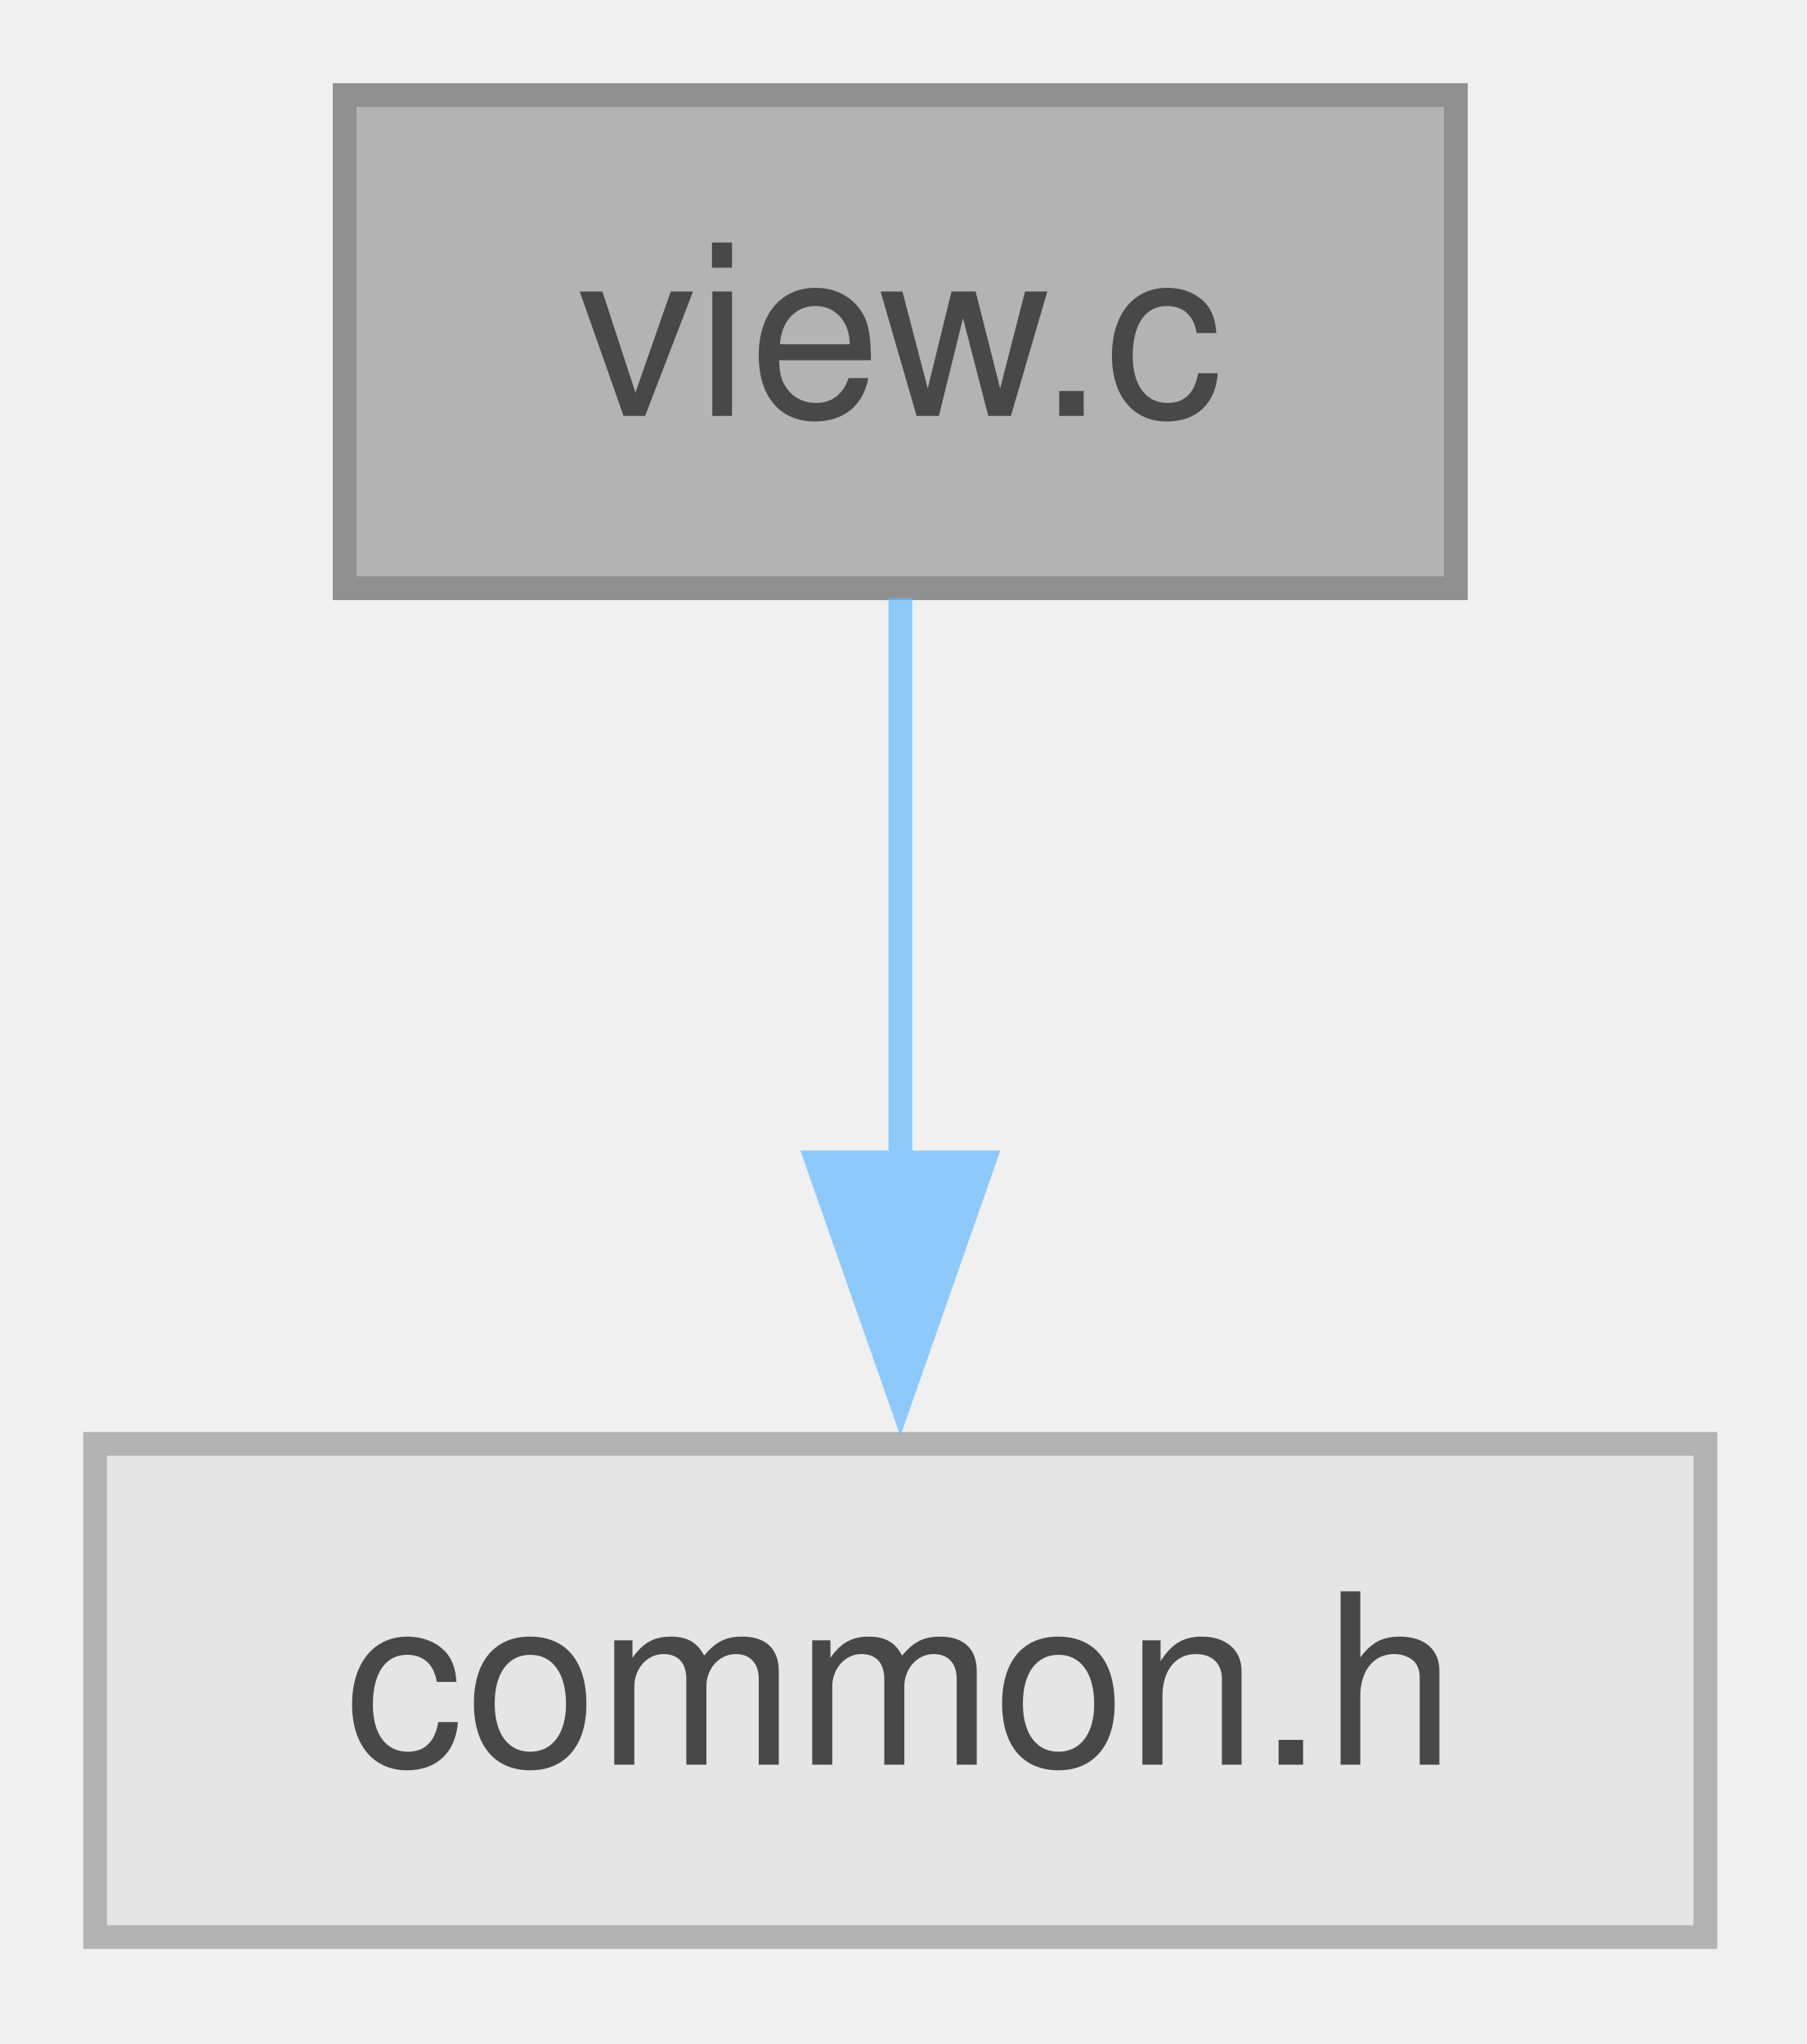
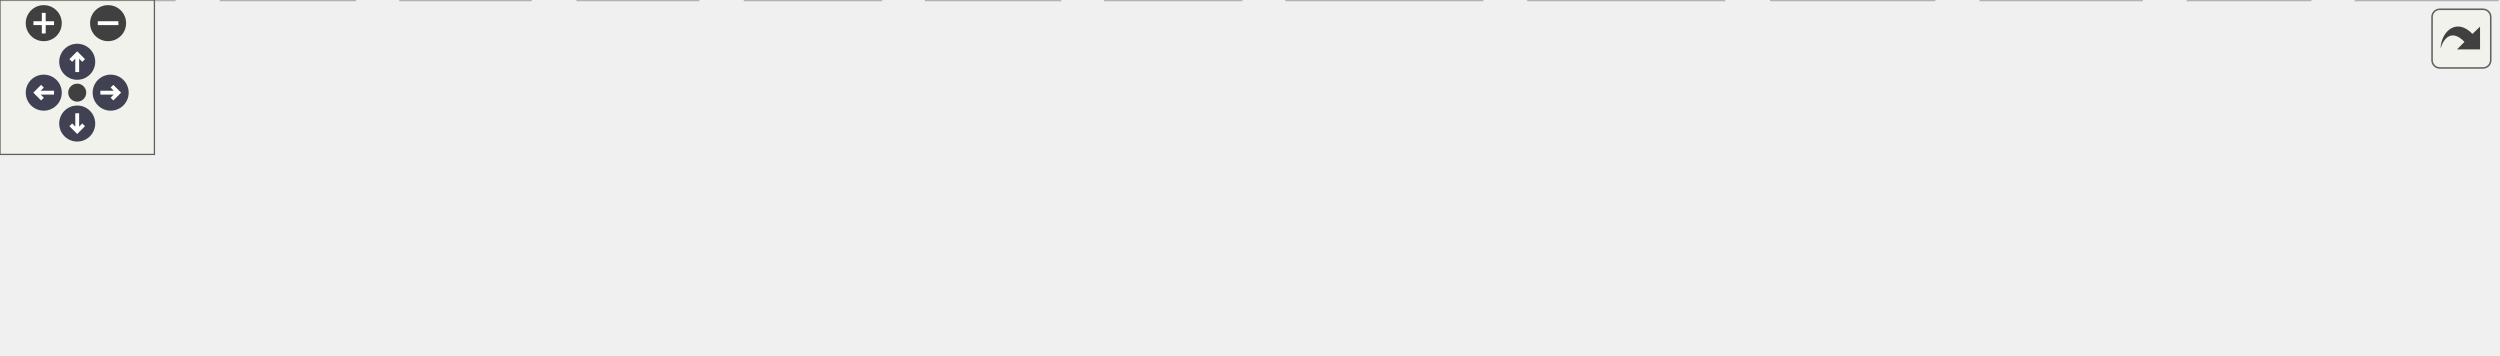
- <svg xmlns="http://www.w3.org/2000/svg" xmlns:xlink="http://www.w3.org/1999/xlink" width="76pt" height="86pt" viewBox="0.00 0.00 76.00 86.00">
-   <svg id="main" version="1.1" xml:space="preserve">
-     <style type="text/css">
+ <svg xmlns="http://www.w3.org/2000/svg" xmlns:xlink="http://www.w3.org/1999/xlink" id="main" version="1.1" xml:space="preserve">
+   <style type="text/css">
.node, .edge {opacity: 0.7;}
.node.selected, .edge.selected {opacity: 1;}
.edge:hover path { stroke: red; }
.edge:hover polygon { stroke: red; fill: red; }
</style>
-     <svg id="graph" class="graph">
-       <g id="graph0" class="graph" transform="scale(1 1) rotate(0) translate(4 81.5)">
-         <g id="Node000001" class="node">
-           <g id="a_Node000001">
-             <a xlink:title="Command Line Start-up for C-Menu View.">
-               <polygon fill="#999999" stroke="#666666" points="57.25,-77.5 10.5,-77.5 10.5,-56.75 57.25,-56.75 57.25,-77.5" />
-               <text xml:space="preserve" text-anchor="middle" x="33.88" y="-64" font-family="Helvetica,sans-Serif" font-size="10.00">view.c</text>
-             </a>
-           </g>
-         </g>
-         <g id="Node000002" class="node">
-           <g id="a_Node000002">
-             <a xlink:title=" ">
-               <polygon fill="#e0e0e0" stroke="#999999" points="67.75,-20.75 0,-20.75 0,0 67.75,0 67.75,-20.75" />
-               <text xml:space="preserve" text-anchor="middle" x="33.88" y="-7.25" font-family="Helvetica,sans-Serif" font-size="10.00">common.h</text>
-             </a>
-           </g>
-         </g>
-         <g id="edge1_Node000001_Node000002" class="edge">
-           <g id="a_edge1_Node000001_Node000002">
-             <a xlink:title=" ">
-               <path fill="none" stroke="#63b8ff" d="M33.88,-56.34C33.88,-49.72 33.88,-40.72 33.88,-32.52" />
-               <polygon fill="#63b8ff" stroke="#63b8ff" points="37.38,-32.59 33.88,-22.59 30.38,-32.59 37.38,-32.59" />
-             </a>
-           </g>
-         </g>
-       </g>
-     </svg>
+   <defs>
+     <circle id="rim" cx="0" cy="0" r="7" />
+     <circle id="rim2" cx="0" cy="0" r="3.5" />
+     <g id="zoomPlus">
+       <use xlink:href="#rim" fill="#404040">
+         <set attributeName="fill" to="#808080" begin="zoomplus.mouseover" end="zoomplus.mouseout" />
+       </use>
+       <path d="M-4,0h8M0,-4v8" fill="none" stroke="white" stroke-width="1.5" pointer-events="none" />
+     </g>
+     <g id="zoomMin">
+       <use xlink:href="#rim" fill="#404040">
+         <set attributeName="fill" to="#808080" begin="zoomminus.mouseover" end="zoomminus.mouseout" />
+       </use>
+       <path d="M-4,0h8" fill="none" stroke="white" stroke-width="1.5" pointer-events="none" />
+     </g>
+     <g id="arrowUp" transform="translate(30 24)">
+       <use xlink:href="#rim" />
+       <path pointer-events="none" fill="none" stroke="white" stroke-width="1.5" d="M0,-3.0v7 M-2.5,-0.5L0,-3.0L2.5,-0.5" />
+     </g>
+     <g id="arrowRight" transform="rotate(90) translate(36 -43)">
+       <use xlink:href="#rim" />
+       <path pointer-events="none" fill="none" stroke="white" stroke-width="1.5" d="M0,-3.0v7 M-2.5,-0.5L0,-3.0L2.5,-0.5" />
+     </g>
+     <g id="arrowDown" transform="rotate(180) translate(-30 -48)">
+       <use xlink:href="#rim" />
+       <path pointer-events="none" fill="none" stroke="white" stroke-width="1.5" d="M0,-3.0v7 M-2.5,-0.5L0,-3.0L2.5,-0.5" />
+     </g>
+     <g id="arrowLeft" transform="rotate(270) translate(-36 17)">
+       <use xlink:href="#rim" />
+       <path pointer-events="none" fill="none" stroke="white" stroke-width="1.5" d="M0,-3.0v7 M-2.5,-0.5L0,-3.0L2.5,-0.5" />
+     </g>
+     <g id="resetDef">
+       <use xlink:href="#rim2" fill="#404040">
+         <set attributeName="fill" to="#808080" begin="reset.mouseover" end="reset.mouseout" />
+       </use>
+     </g>
+   </defs>
+   <svg id="graph" class="graph">
+     <g id="viewport">
+       <g id="Node000001" class="node">
+         <g id="a_Node000001">
+           <a xlink:title="The working part of View.">
+             <polygon fill="#999999" stroke="#666666" points="498.75,-77.5 413,-77.5 413,-56.75 498.75,-56.75 498.75,-77.5" />
+             <text xml:space="preserve" text-anchor="middle" x="455.88" y="-64" font-family="Helvetica,sans-Serif" font-size="10.00">view_engine.c</text>
+           </a>
+         </g>
+       </g>
+       <g id="Node000002" class="node">
+         <g id="a_Node000002">
+           <a xlink:title=" ">
+             <polygon fill="#e0e0e0" stroke="#999999" points="67.75,-20.75 0,-20.75 0,0 67.75,0 67.75,-20.75" />
+             <text xml:space="preserve" text-anchor="middle" x="33.88" y="-7.25" font-family="Helvetica,sans-Serif" font-size="10.00">common.h</text>
+           </a>
+         </g>
+       </g>
+       <g id="edge1_Node000001_Node000002" class="edge">
+         <g id="a_edge1_Node000001_Node000002">
+           <a xlink:title=" ">
+             <path fill="none" stroke="#63b8ff" d="M412.77,-62.32C344.25,-55.97 206.05,-41.97 79.15,-20.99" />
+             <polygon fill="#63b8ff" stroke="#63b8ff" points="80.02,-17.59 69.58,-19.39 78.86,-24.49 80.02,-17.59" />
+           </a>
+         </g>
+       </g>
+       <g id="Node000003" class="node">
+         <g id="a_Node000003">
+           <a xlink:title=" ">
+             <polygon fill="#e0e0e0" stroke="#999999" points="137.88,-20.75 85.88,-20.75 85.88,0 137.88,0 137.88,-20.75" />
+             <text xml:space="preserve" text-anchor="middle" x="111.88" y="-7.25" font-family="Helvetica,sans-Serif" font-size="10.00">ctype.h</text>
+           </a>
+         </g>
+       </g>
+       <g id="edge2_Node000001_Node000003" class="edge">
+         <g id="a_edge2_Node000001_Node000003">
+           <a xlink:title=" ">
+             <path fill="none" stroke="#63b8ff" d="M412.61,-61.38C354.77,-54.68 248.87,-41.19 149.33,-21.06" />
+             <polygon fill="#63b8ff" stroke="#63b8ff" points="150.15,-17.66 139.65,-19.07 148.74,-24.51 150.15,-17.66" />
+           </a>
+         </g>
+       </g>
+       <g id="Node000004" class="node">
+         <g id="a_Node000004">
+           <a xlink:title=" ">
+             <polygon fill="#e0e0e0" stroke="#999999" points="206.12,-20.75 155.62,-20.75 155.62,0 206.12,0 206.12,-20.75" />
+             <text xml:space="preserve" text-anchor="middle" x="180.88" y="-7.25" font-family="Helvetica,sans-Serif" font-size="10.00">errno.h</text>
+           </a>
+         </g>
+       </g>
+       <g id="edge3_Node000001_Node000004" class="edge">
+         <g id="a_edge3_Node000001_Node000004">
+           <a xlink:title=" ">
+             <path fill="none" stroke="#63b8ff" d="M412.75,-58.97C366.82,-51.14 291.75,-37.69 217.4,-20.95" />
+             <polygon fill="#63b8ff" stroke="#63b8ff" points="218.44,-17.6 207.91,-18.79 216.88,-24.42 218.44,-17.6" />
+           </a>
+         </g>
+       </g>
+       <g id="Node000005" class="node">
+         <g id="a_Node000005">
+           <a xlink:title=" ">
+             <polygon fill="#e0e0e0" stroke="#999999" points="271.25,-20.75 224.5,-20.75 224.5,0 271.25,0 271.25,-20.75" />
+             <text xml:space="preserve" text-anchor="middle" x="247.88" y="-7.25" font-family="Helvetica,sans-Serif" font-size="10.00">fcntl.h</text>
+           </a>
+         </g>
+       </g>
+       <g id="edge4_Node000001_Node000005" class="edge">
+         <g id="a_edge4_Node000001_Node000005">
+           <a xlink:title=" ">
+             <path fill="none" stroke="#63b8ff" d="M416.88,-56.29C383.73,-47.87 334.59,-35.24 282.75,-21.21" />
+             <polygon fill="#63b8ff" stroke="#63b8ff" points="283.68,-17.84 273.11,-18.6 281.84,-24.59 283.68,-17.84" />
+           </a>
+         </g>
+       </g>
+       <g id="Node000006" class="node">
+         <g id="a_Node000006">
+           <a xlink:title=" ">
+             <polygon fill="#e0e0e0" stroke="#999999" points="342.25,-20.75 289.5,-20.75 289.5,0 342.25,0 342.25,-20.75" />
+             <text xml:space="preserve" text-anchor="middle" x="315.88" y="-7.25" font-family="Helvetica,sans-Serif" font-size="10.00">regex.h</text>
+           </a>
+         </g>
+       </g>
+       <g id="edge5_Node000001_Node000006" class="edge">
+         <g id="a_edge5_Node000001_Node000006">
+           <a xlink:title=" ">
+             <path fill="none" stroke="#63b8ff" d="M430.85,-56.34C408.65,-47.66 375.99,-34.88 351.14,-25.17" />
+             <polygon fill="#63b8ff" stroke="#63b8ff" points="352.69,-22.01 342.1,-21.63 350.14,-28.53 352.69,-22.01" />
+           </a>
+         </g>
+       </g>
+       <g id="Node000007" class="node">
+         <g id="a_Node000007">
+           <a xlink:title=" ">
+             <polygon fill="#e0e0e0" stroke="#999999" points="411.88,-20.75 359.88,-20.75 359.88,0 411.88,0 411.88,-20.75" />
+             <text xml:space="preserve" text-anchor="middle" x="385.88" y="-7.25" font-family="Helvetica,sans-Serif" font-size="10.00">stdlib.h</text>
+           </a>
+         </g>
+       </g>
+       <g id="edge6_Node000001_Node000007" class="edge">
+         <g id="a_edge6_Node000001_Node000007">
+           <a xlink:title=" ">
+             <path fill="none" stroke="#63b8ff" d="M443.36,-56.34C433.31,-48.47 418.96,-37.25 407.12,-27.99" />
+             <polygon fill="#63b8ff" stroke="#63b8ff" points="409.51,-25.41 399.47,-22.01 405.19,-30.93 409.51,-25.41" />
+           </a>
+         </g>
+       </g>
+       <g id="Node000008" class="node">
+         <g id="a_Node000008">
+           <a xlink:title=" ">
+             <polygon fill="#e0e0e0" stroke="#999999" points="482.25,-20.75 429.5,-20.75 429.5,0 482.25,0 482.25,-20.75" />
+             <text xml:space="preserve" text-anchor="middle" x="455.88" y="-7.25" font-family="Helvetica,sans-Serif" font-size="10.00">string.h</text>
+           </a>
+         </g>
+       </g>
+       <g id="edge7_Node000001_Node000008" class="edge">
+         <g id="a_edge7_Node000001_Node000008">
+           <a xlink:title=" ">
+             <path fill="none" stroke="#63b8ff" d="M455.88,-56.34C455.88,-49.72 455.88,-40.72 455.88,-32.52" />
+             <polygon fill="#63b8ff" stroke="#63b8ff" points="459.38,-32.59 455.88,-22.59 452.38,-32.59 459.38,-32.59" />
+           </a>
+         </g>
+       </g>
+       <g id="Node000009" class="node">
+         <g id="a_Node000009">
+           <a xlink:title=" ">
+             <polygon fill="#e0e0e0" stroke="#999999" points="575.88,-20.75 499.88,-20.75 499.88,0 575.88,0 575.88,-20.75" />
+             <text xml:space="preserve" text-anchor="middle" x="537.88" y="-7.25" font-family="Helvetica,sans-Serif" font-size="10.00">sys/mman.h</text>
+           </a>
+         </g>
+       </g>
+       <g id="edge8_Node000001_Node000009" class="edge">
+         <g id="a_edge8_Node000001_Node000009">
+           <a xlink:title=" ">
+             <path fill="none" stroke="#63b8ff" d="M470.53,-56.34C482.55,-48.32 499.79,-36.81 513.81,-27.44" />
+             <polygon fill="#63b8ff" stroke="#63b8ff" points="515.71,-30.38 522.08,-21.92 511.82,-24.56 515.71,-30.38" />
+           </a>
+         </g>
+       </g>
+       <g id="Node000010" class="node">
+         <g id="a_Node000010">
+           <a xlink:title=" ">
+             <polygon fill="#e0e0e0" stroke="#999999" points="669.88,-20.75 593.88,-20.75 593.88,0 669.88,0 669.88,-20.75" />
+             <text xml:space="preserve" text-anchor="middle" x="631.88" y="-7.25" font-family="Helvetica,sans-Serif" font-size="10.00">sys/param.h</text>
+           </a>
+         </g>
+       </g>
+       <g id="edge9_Node000001_Node000010" class="edge">
+         <g id="a_edge9_Node000001_Node000010">
+           <a xlink:title=" ">
+             <path fill="none" stroke="#63b8ff" d="M487.34,-56.34C515.91,-47.45 558.26,-34.27 589.74,-24.48" />
+             <polygon fill="#63b8ff" stroke="#63b8ff" points="590.43,-27.93 598.94,-21.62 588.35,-21.25 590.43,-27.93" />
+           </a>
+         </g>
+       </g>
+       <g id="Node000011" class="node">
+         <g id="a_Node000011">
+           <a xlink:title=" ">
+             <polygon fill="#e0e0e0" stroke="#999999" points="751.5,-20.75 688.25,-20.75 688.25,0 751.5,0 751.5,-20.75" />
+             <text xml:space="preserve" text-anchor="middle" x="719.88" y="-7.25" font-family="Helvetica,sans-Serif" font-size="10.00">sys/stat.h</text>
+           </a>
+         </g>
+       </g>
+       <g id="edge10_Node000001_Node000011" class="edge">
+         <g id="a_edge10_Node000001_Node000011">
+           <a xlink:title=" ">
+             <path fill="none" stroke="#63b8ff" d="M499.11,-57.65C541.8,-49.21 609.22,-35.68 677.2,-21.07" />
+             <polygon fill="#63b8ff" stroke="#63b8ff" points="677.59,-24.57 686.63,-19.04 676.11,-17.73 677.59,-24.57" />
+           </a>
+         </g>
+       </g>
+       <g id="Node000012" class="node">
+         <g id="a_Node000012">
+           <a xlink:title=" ">
+             <polygon fill="#e0e0e0" stroke="#999999" points="832.12,-20.75 769.62,-20.75 769.62,0 832.12,0 832.12,-20.75" />
+             <text xml:space="preserve" text-anchor="middle" x="800.88" y="-7.25" font-family="Helvetica,sans-Serif" font-size="10.00">termios.h</text>
+           </a>
+         </g>
+       </g>
+       <g id="edge11_Node000001_Node000012" class="edge">
+         <g id="a_edge11_Node000001_Node000012">
+           <a xlink:title=" ">
+             <path fill="none" stroke="#63b8ff" d="M499.25,-60.82C556.36,-53.58 660.13,-39.56 758.18,-21.14" />
+             <polygon fill="#63b8ff" stroke="#63b8ff" points="758.83,-24.58 768,-19.27 757.52,-17.7 758.83,-24.58" />
+           </a>
+         </g>
+       </g>
+       <g id="Node000013" class="node">
+         <g id="a_Node000013">
+           <a xlink:title=" ">
+             <polygon fill="#e0e0e0" stroke="#999999" points="897.62,-20.75 850.12,-20.75 850.12,0 897.62,0 897.62,-20.75" />
+             <text xml:space="preserve" text-anchor="middle" x="873.88" y="-7.25" font-family="Helvetica,sans-Serif" font-size="10.00">time.h</text>
+           </a>
+         </g>
+       </g>
+       <g id="edge12_Node000001_Node000013" class="edge">
+         <g id="a_edge12_Node000001_Node000013">
+           <a xlink:title=" ">
+             <path fill="none" stroke="#63b8ff" d="M499.24,-63.28C568.87,-58.22 709.99,-45.95 838.62,-20.91" />
+             <polygon fill="#63b8ff" stroke="#63b8ff" points="839.22,-24.36 848.35,-18.98 837.86,-17.49 839.22,-24.36" />
+           </a>
+         </g>
+       </g>
+       <g id="Node000014" class="node">
+         <g id="a_Node000014">
+           <a xlink:title=" ">
+             <polygon fill="#e0e0e0" stroke="#999999" points="970.38,-20.75 915.38,-20.75 915.38,0 970.38,0 970.38,-20.75" />
+             <text xml:space="preserve" text-anchor="middle" x="942.88" y="-7.25" font-family="Helvetica,sans-Serif" font-size="10.00">unistd.h</text>
+           </a>
+         </g>
+       </g>
+       <g id="edge13_Node000001_Node000014" class="edge">
+         <g id="a_edge13_Node000001_Node000014">
+           <a xlink:title=" ">
+             <path fill="none" stroke="#63b8ff" d="M499.09,-64C577.87,-59.65 750.22,-47.93 904.02,-21.03" />
+             <polygon fill="#63b8ff" stroke="#63b8ff" points="904.34,-24.53 913.57,-19.34 903.11,-17.64 904.34,-24.53" />
+           </a>
+         </g>
+       </g>
+     </g>
+   </svg>
+   <g id="navigator" transform="translate(0 0)" fill="#404254">
+     <rect fill="#f2f5e9" fill-opacity="0.5" stroke="#606060" stroke-width=".5" x="0" y="0" width="60" height="60" />
+     <use id="zoomplus" xlink:href="#zoomPlus" x="17" y="9" />
+     <use id="zoomminus" xlink:href="#zoomMin" x="42" y="9" />
+     <use id="reset" xlink:href="#resetDef" x="30" y="36" />
+     <use id="arrowup" xlink:href="#arrowUp" x="0" y="0" />
+     <use id="arrowright" xlink:href="#arrowRight" x="0" y="0" />
+     <use id="arrowdown" xlink:href="#arrowDown" x="0" y="0" />
+     <use id="arrowleft" xlink:href="#arrowLeft" x="0" y="0" />
+   </g>
+   <svg viewBox="0 0 15 15" width="100%" height="30px" preserveAspectRatio="xMaxYMin meet">
+     <g id="arrow_out" transform="scale(0.3 0.3)">
+       <a xlink:href="a00957_org.svg" target="_base">
+         <rect id="button" ry="5" rx="5" y="6" x="6" height="38" width="38" fill="#f2f5e9" fill-opacity="0.5" stroke="#606060" stroke-width="1.0" />
+         <path id="arrow" d="M 11.5,31.437 C 11.94,20.098 22.043,11.323 32.159,21.979 L 37.069,17.246 C 37.069,17.246 37.088,32 37.088,32 L 22.16,31.978 C 22.16,31.978 26.998,27.14 26.998,27.14 C 18.529,18.264 13.292,25.23 11.5,31.437 z" style="fill:#404040;" />
+       </a>
+     </g>
  </svg>
  <style type="text/css">

[data-mouse-over-selected='false'] { opacity: 0.7; }
[data-mouse-over-selected='true']  { opacity: 1.0; }

</style>
</svg>
